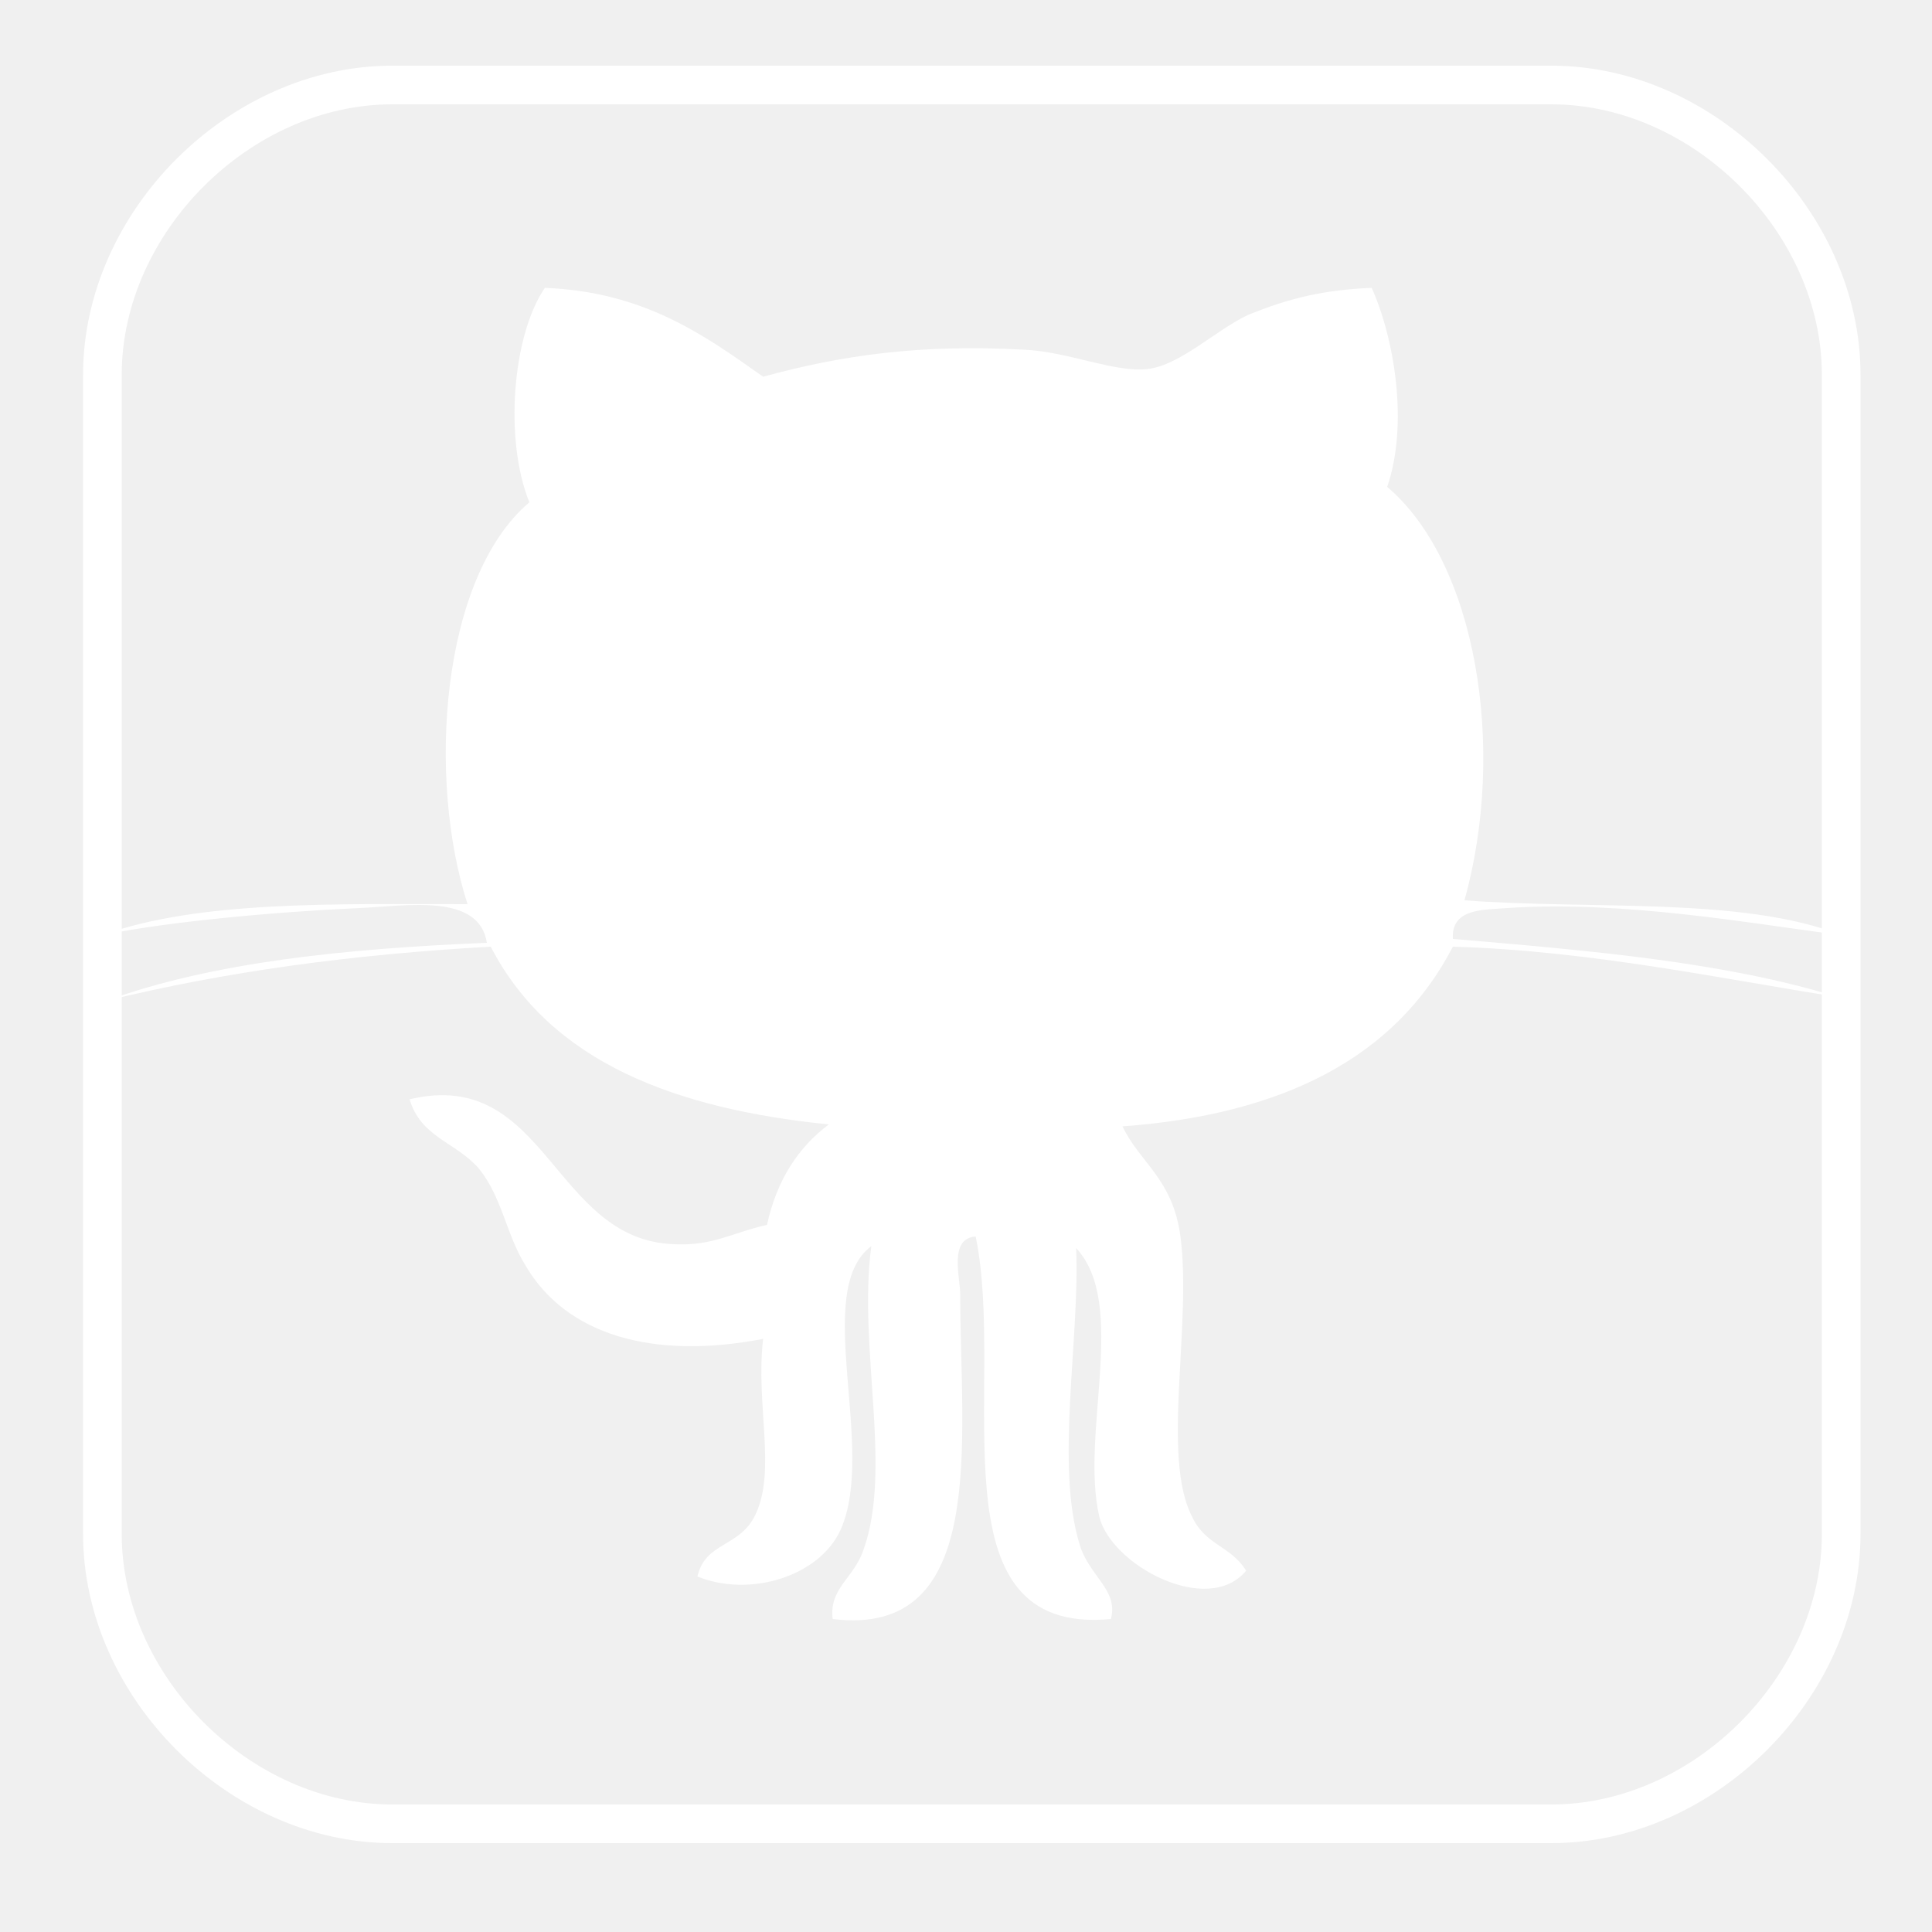
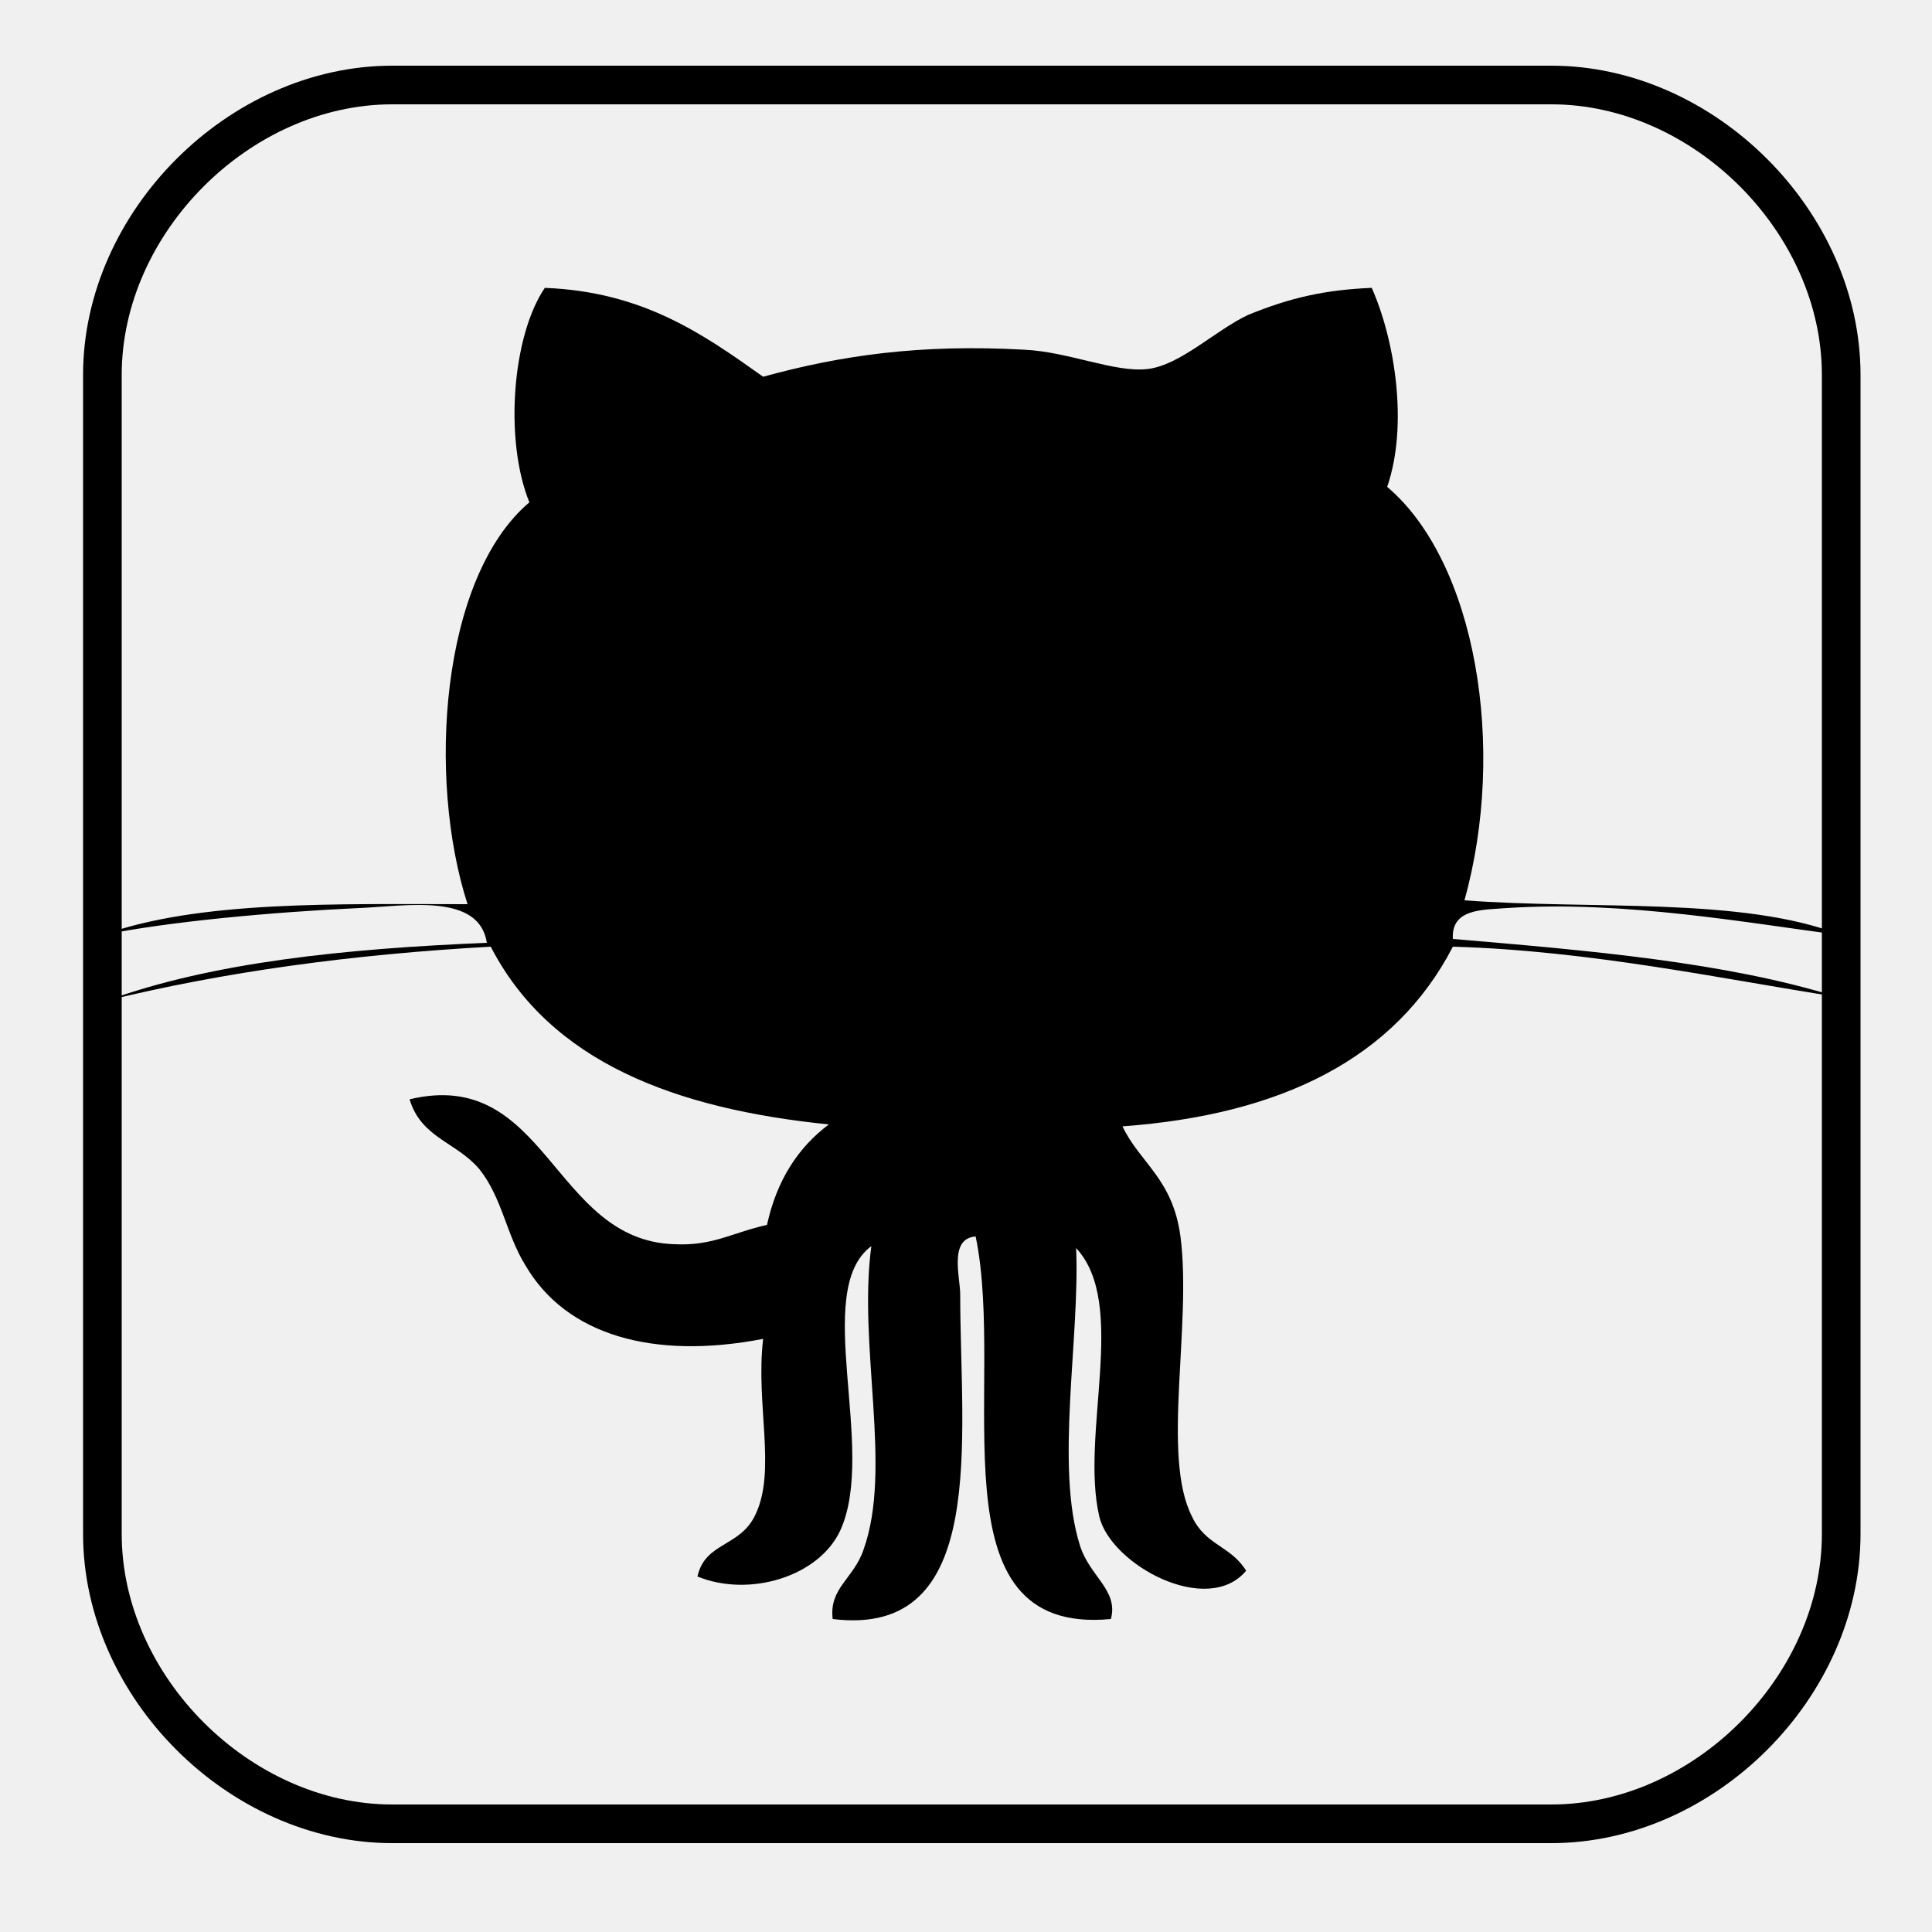
<svg xmlns="http://www.w3.org/2000/svg" version="1.0" x="0px" y="0px" viewBox="0 0 100 100" enable-background="new 0 0 100 100" xml:space="preserve">
  <g id="Layer_1">
-     <path id="Facebook__x28_alt_x29__3_" fill="none" stroke="#FFFFFF" stroke-width="2" stroke-miterlimit="10" d="M95.3,19.4   c0-7.9-7.1-15-15-15h-60c-7.9,0-15,7.1-15,15v60c0,7.9,7.1,15,15,15h30h14h16c7.9,0,15-7.1,15-15V19.4z" />
+     <path id="Facebook__x28_alt_x29__3_" fill="none" stroke="#000000" stroke-width="2" stroke-miterlimit="10" d="M95.3,19.4   c0-7.9-7.1-15-15-15h-60c-7.9,0-15,7.1-15,15v60c0,7.9,7.1,15,15,15h30h14h16c7.9,0,15-7.1,15-15V19.4z" />
  </g>
  <g id="Layer_2">
-     <path id="Github__x28_alt_x29__3_" fill="#FFFFFF" d="M71,14.9c1.2,2.7,1.9,7.1,0.8,10.3c4.6,3.9,6.2,13.5,4,21.4   c6.6,0.5,14.4-0.2,19.5,1.8C90.6,47.8,84.1,46.6,78,47c-1.2,0.1-2.9,0-2.8,1.6c7.1,0.6,14.1,1.2,19.9,3c-5.8-0.9-12.8-2.4-19.9-2.6   c-3,5.8-8.9,8.7-17.1,9.3c0.9,1.9,2.6,2.7,3,5.7c0.6,4.6-1,11.4,0.6,14.5c0.7,1.5,2,1.5,2.8,2.8c-2,2.4-7-0.3-7.6-2.8   c-1-4.3,1.5-11-1.2-13.9c0.2,4.7-1.1,11.3,0.2,15.4c0.5,1.6,2,2.3,1.6,3.8c-9.4,0.9-5.4-12.1-7-19.8c-1.4,0.1-0.8,2.1-0.8,3   c0,7.5,1.5,17.8-6.6,16.8c-0.2-1.6,1.1-2.1,1.6-3.6c1.5-4.2-0.3-10.5,0.4-15.7c-3.1,2.3,0.3,10.5-1.6,14.7   c-1.1,2.4-4.7,3.5-7.4,2.4c0.4-1.8,2.2-1.5,3-3.2c1.1-2.3,0-5.7,0.4-9.1c-5.7,1.1-10.2-0.2-12.3-3.8c-1-1.6-1.2-3.5-2.4-5   c-1.2-1.4-3-1.6-3.6-3.6c7.1-1.7,7.4,7.3,13.7,7.5c2,0.1,3-0.6,4.8-1c0.5-2.3,1.6-4,3.2-5.2C35,57.4,28.5,55,25.4,49   c-7.2,0.4-13.8,1.3-19.9,2.8c5.5-2,12.4-2.7,19.7-3c-0.4-2.6-4.2-1.9-6.6-1.8c-4.4,0.2-9.9,0.7-13.3,1.4c5-1.8,12.1-1.6,18.9-1.6   c-2.1-6.5-1.4-16.9,3.2-20.8c-1.3-3.2-0.9-8.6,0.8-11.1c5.1,0.2,8.2,2.4,11.3,4.6c4-1.1,8.1-1.7,13.5-1.4c2.3,0.1,4.7,1.2,6.4,1   c1.7-0.2,3.5-2,5.2-2.8C66.8,15.4,68.6,15,71,14.9z" />
+     <path id="Github__x28_alt_x29__3_" fill="#000000" d="M71,14.9c1.2,2.7,1.9,7.1,0.8,10.3c4.6,3.9,6.2,13.5,4,21.4   c6.6,0.5,14.4-0.2,19.5,1.8C90.6,47.8,84.1,46.6,78,47c-1.2,0.1-2.9,0-2.8,1.6c7.1,0.6,14.1,1.2,19.9,3c-5.8-0.9-12.8-2.4-19.9-2.6   c-3,5.8-8.9,8.7-17.1,9.3c0.9,1.9,2.6,2.7,3,5.7c0.6,4.6-1,11.4,0.6,14.5c0.7,1.5,2,1.5,2.8,2.8c-2,2.4-7-0.3-7.6-2.8   c-1-4.3,1.5-11-1.2-13.9c0.2,4.7-1.1,11.3,0.2,15.4c0.5,1.6,2,2.3,1.6,3.8c-9.4,0.9-5.4-12.1-7-19.8c-1.4,0.1-0.8,2.1-0.8,3   c0,7.5,1.5,17.8-6.6,16.8c-0.2-1.6,1.1-2.1,1.6-3.6c1.5-4.2-0.3-10.5,0.4-15.7c-3.1,2.3,0.3,10.5-1.6,14.7   c-1.1,2.4-4.7,3.5-7.4,2.4c0.4-1.8,2.2-1.5,3-3.2c1.1-2.3,0-5.7,0.4-9.1c-5.7,1.1-10.2-0.2-12.3-3.8c-1-1.6-1.2-3.5-2.4-5   c-1.2-1.4-3-1.6-3.6-3.6c7.1-1.7,7.4,7.3,13.7,7.5c2,0.1,3-0.6,4.8-1c0.5-2.3,1.6-4,3.2-5.2C35,57.4,28.5,55,25.4,49   c-7.2,0.4-13.8,1.3-19.9,2.8c5.5-2,12.4-2.7,19.7-3c-0.4-2.6-4.2-1.9-6.6-1.8c-4.4,0.2-9.9,0.7-13.3,1.4c5-1.8,12.1-1.6,18.9-1.6   c-2.1-6.5-1.4-16.9,3.2-20.8c-1.3-3.2-0.9-8.6,0.8-11.1c5.1,0.2,8.2,2.4,11.3,4.6c4-1.1,8.1-1.7,13.5-1.4c2.3,0.1,4.7,1.2,6.4,1   c1.7-0.2,3.5-2,5.2-2.8C66.8,15.4,68.6,15,71,14.9z" />
  </g>
</svg>
